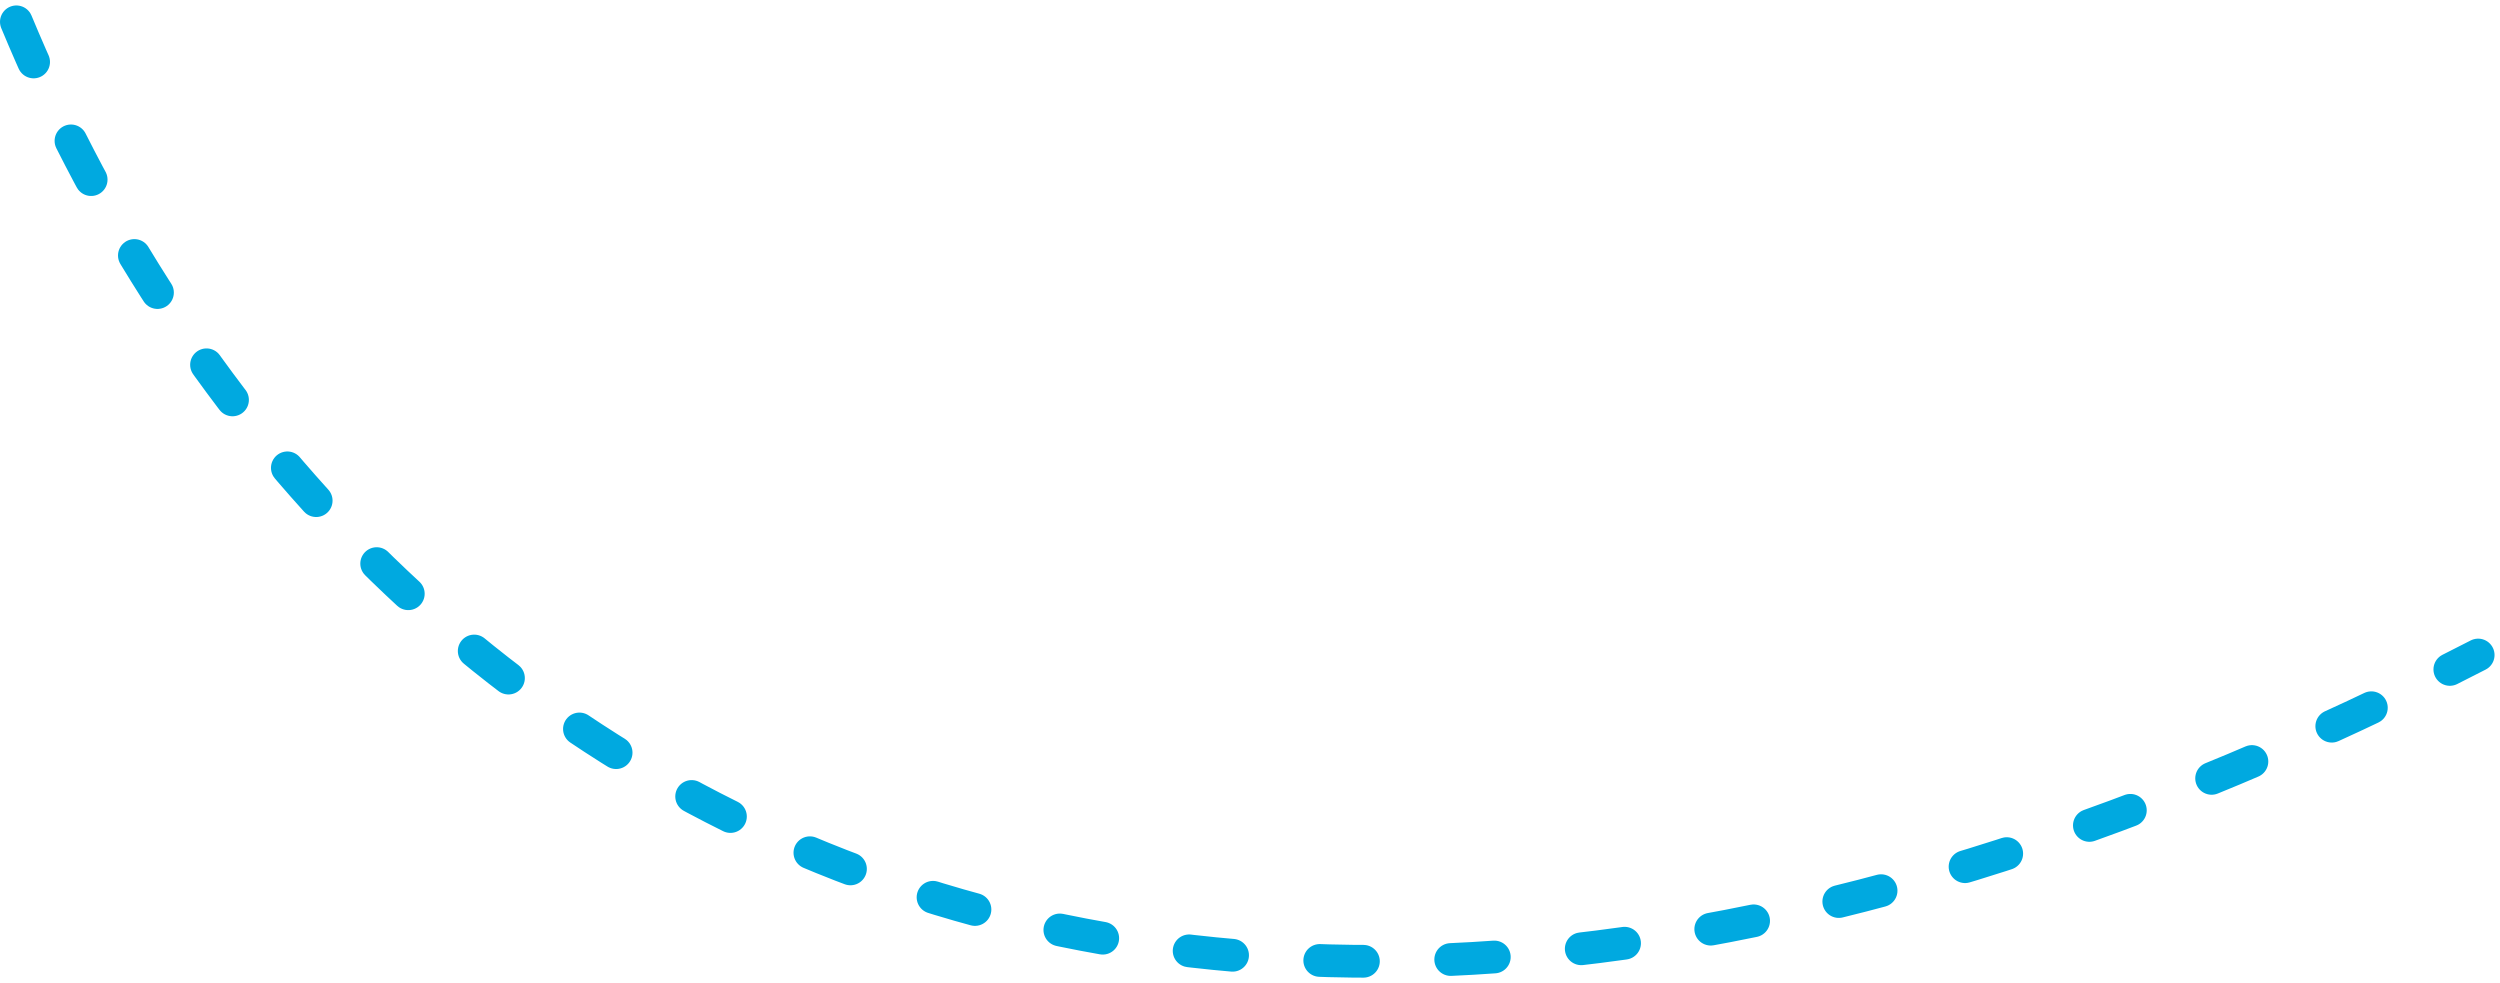
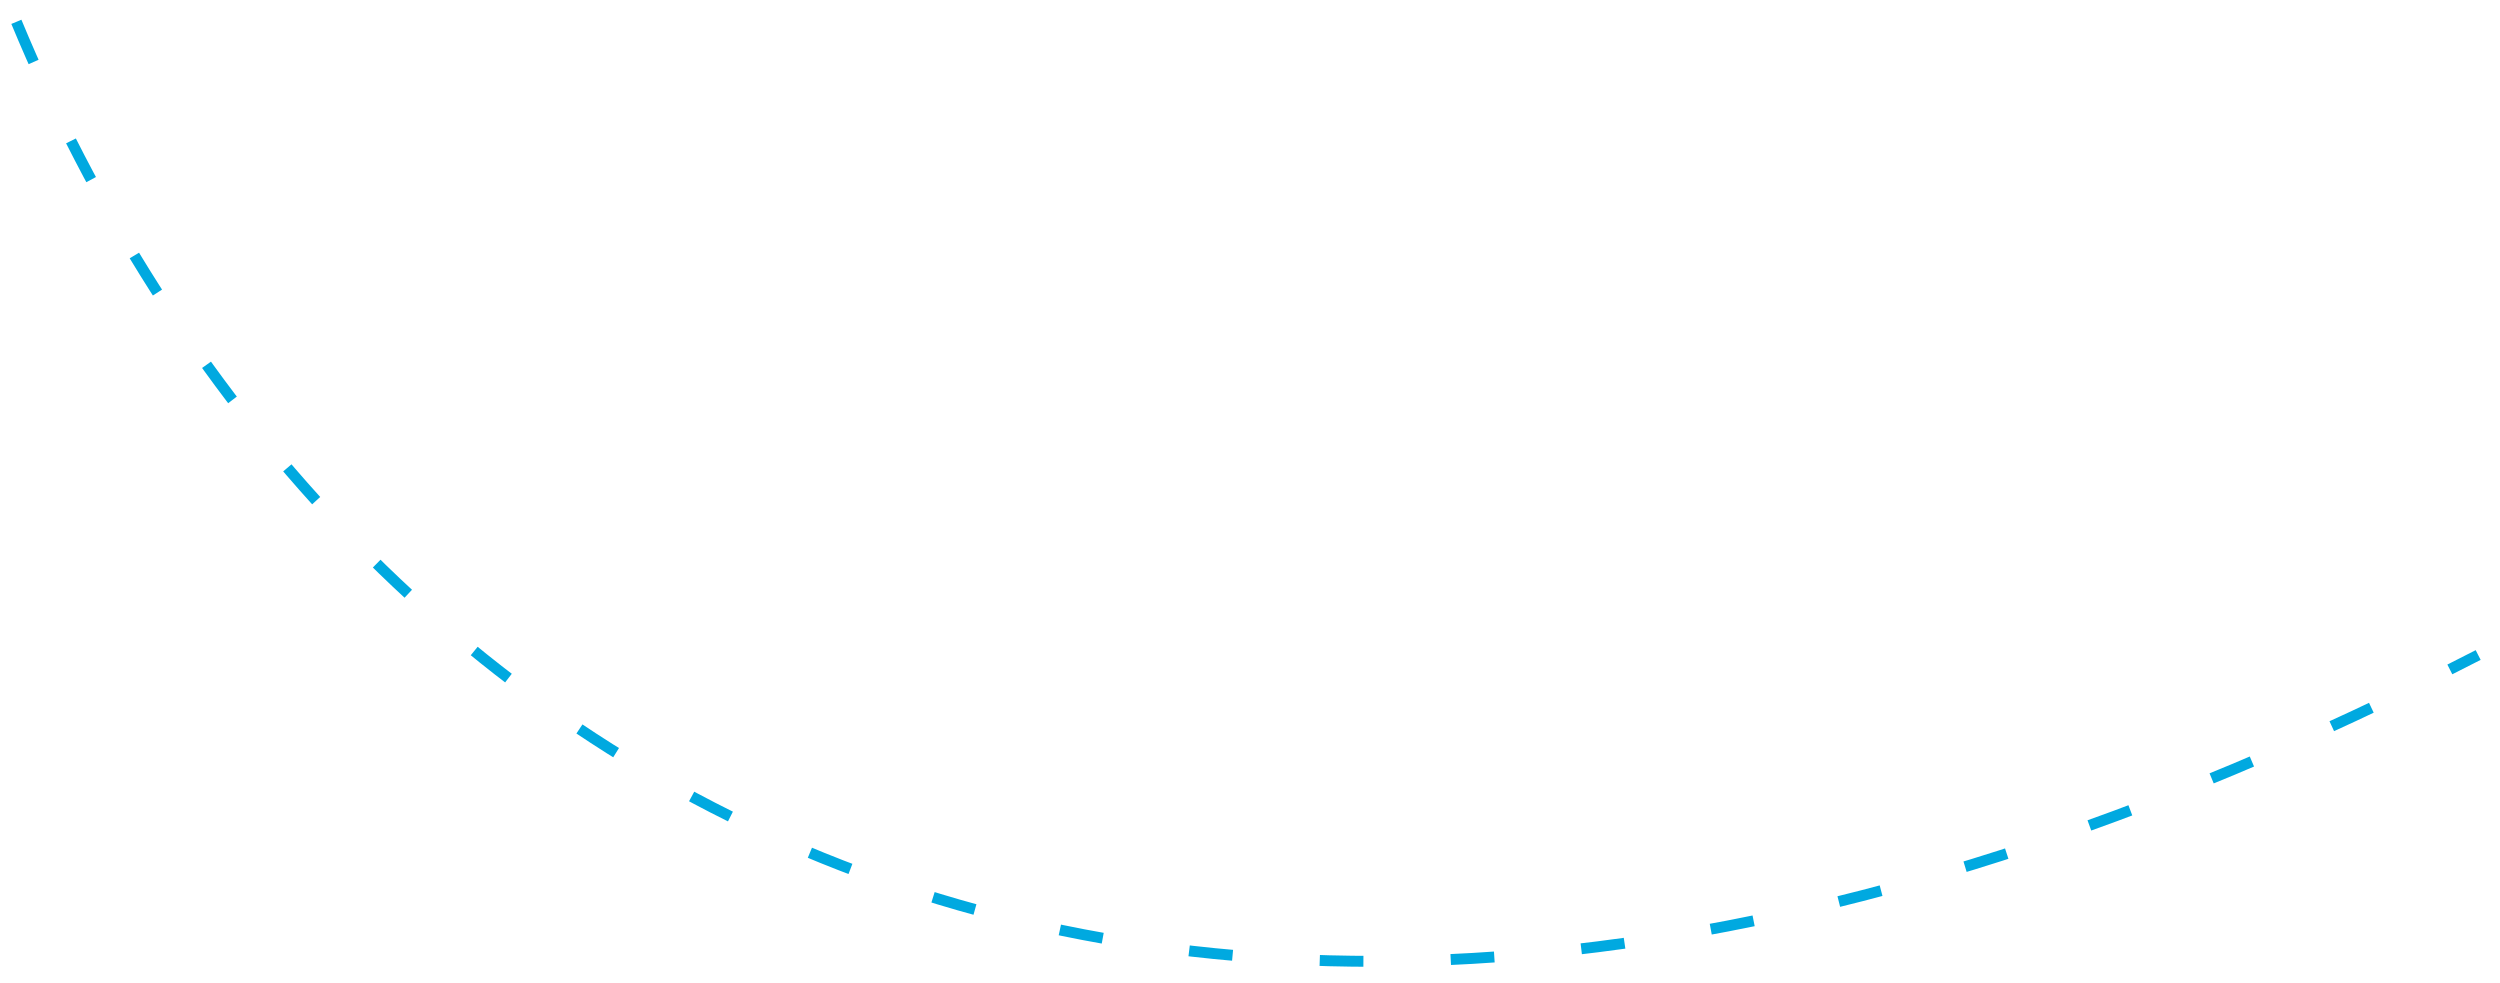
<svg xmlns="http://www.w3.org/2000/svg" width="229" height="90" viewBox="0 0 229 90" fill="none">
-   <path d="M1.5 2C29.5 69.5 104.5 123 227 60" stroke="#00A9E0" stroke-width="3" stroke-linecap="round" stroke-dasharray="4 8" />
+   <path d="M1.5 2C29.5 69.5 104.5 123 227 60" stroke="#00A9E0" strokeWidth="3" strokeLinecap="round" stroke-dasharray="4 8" />
</svg>
